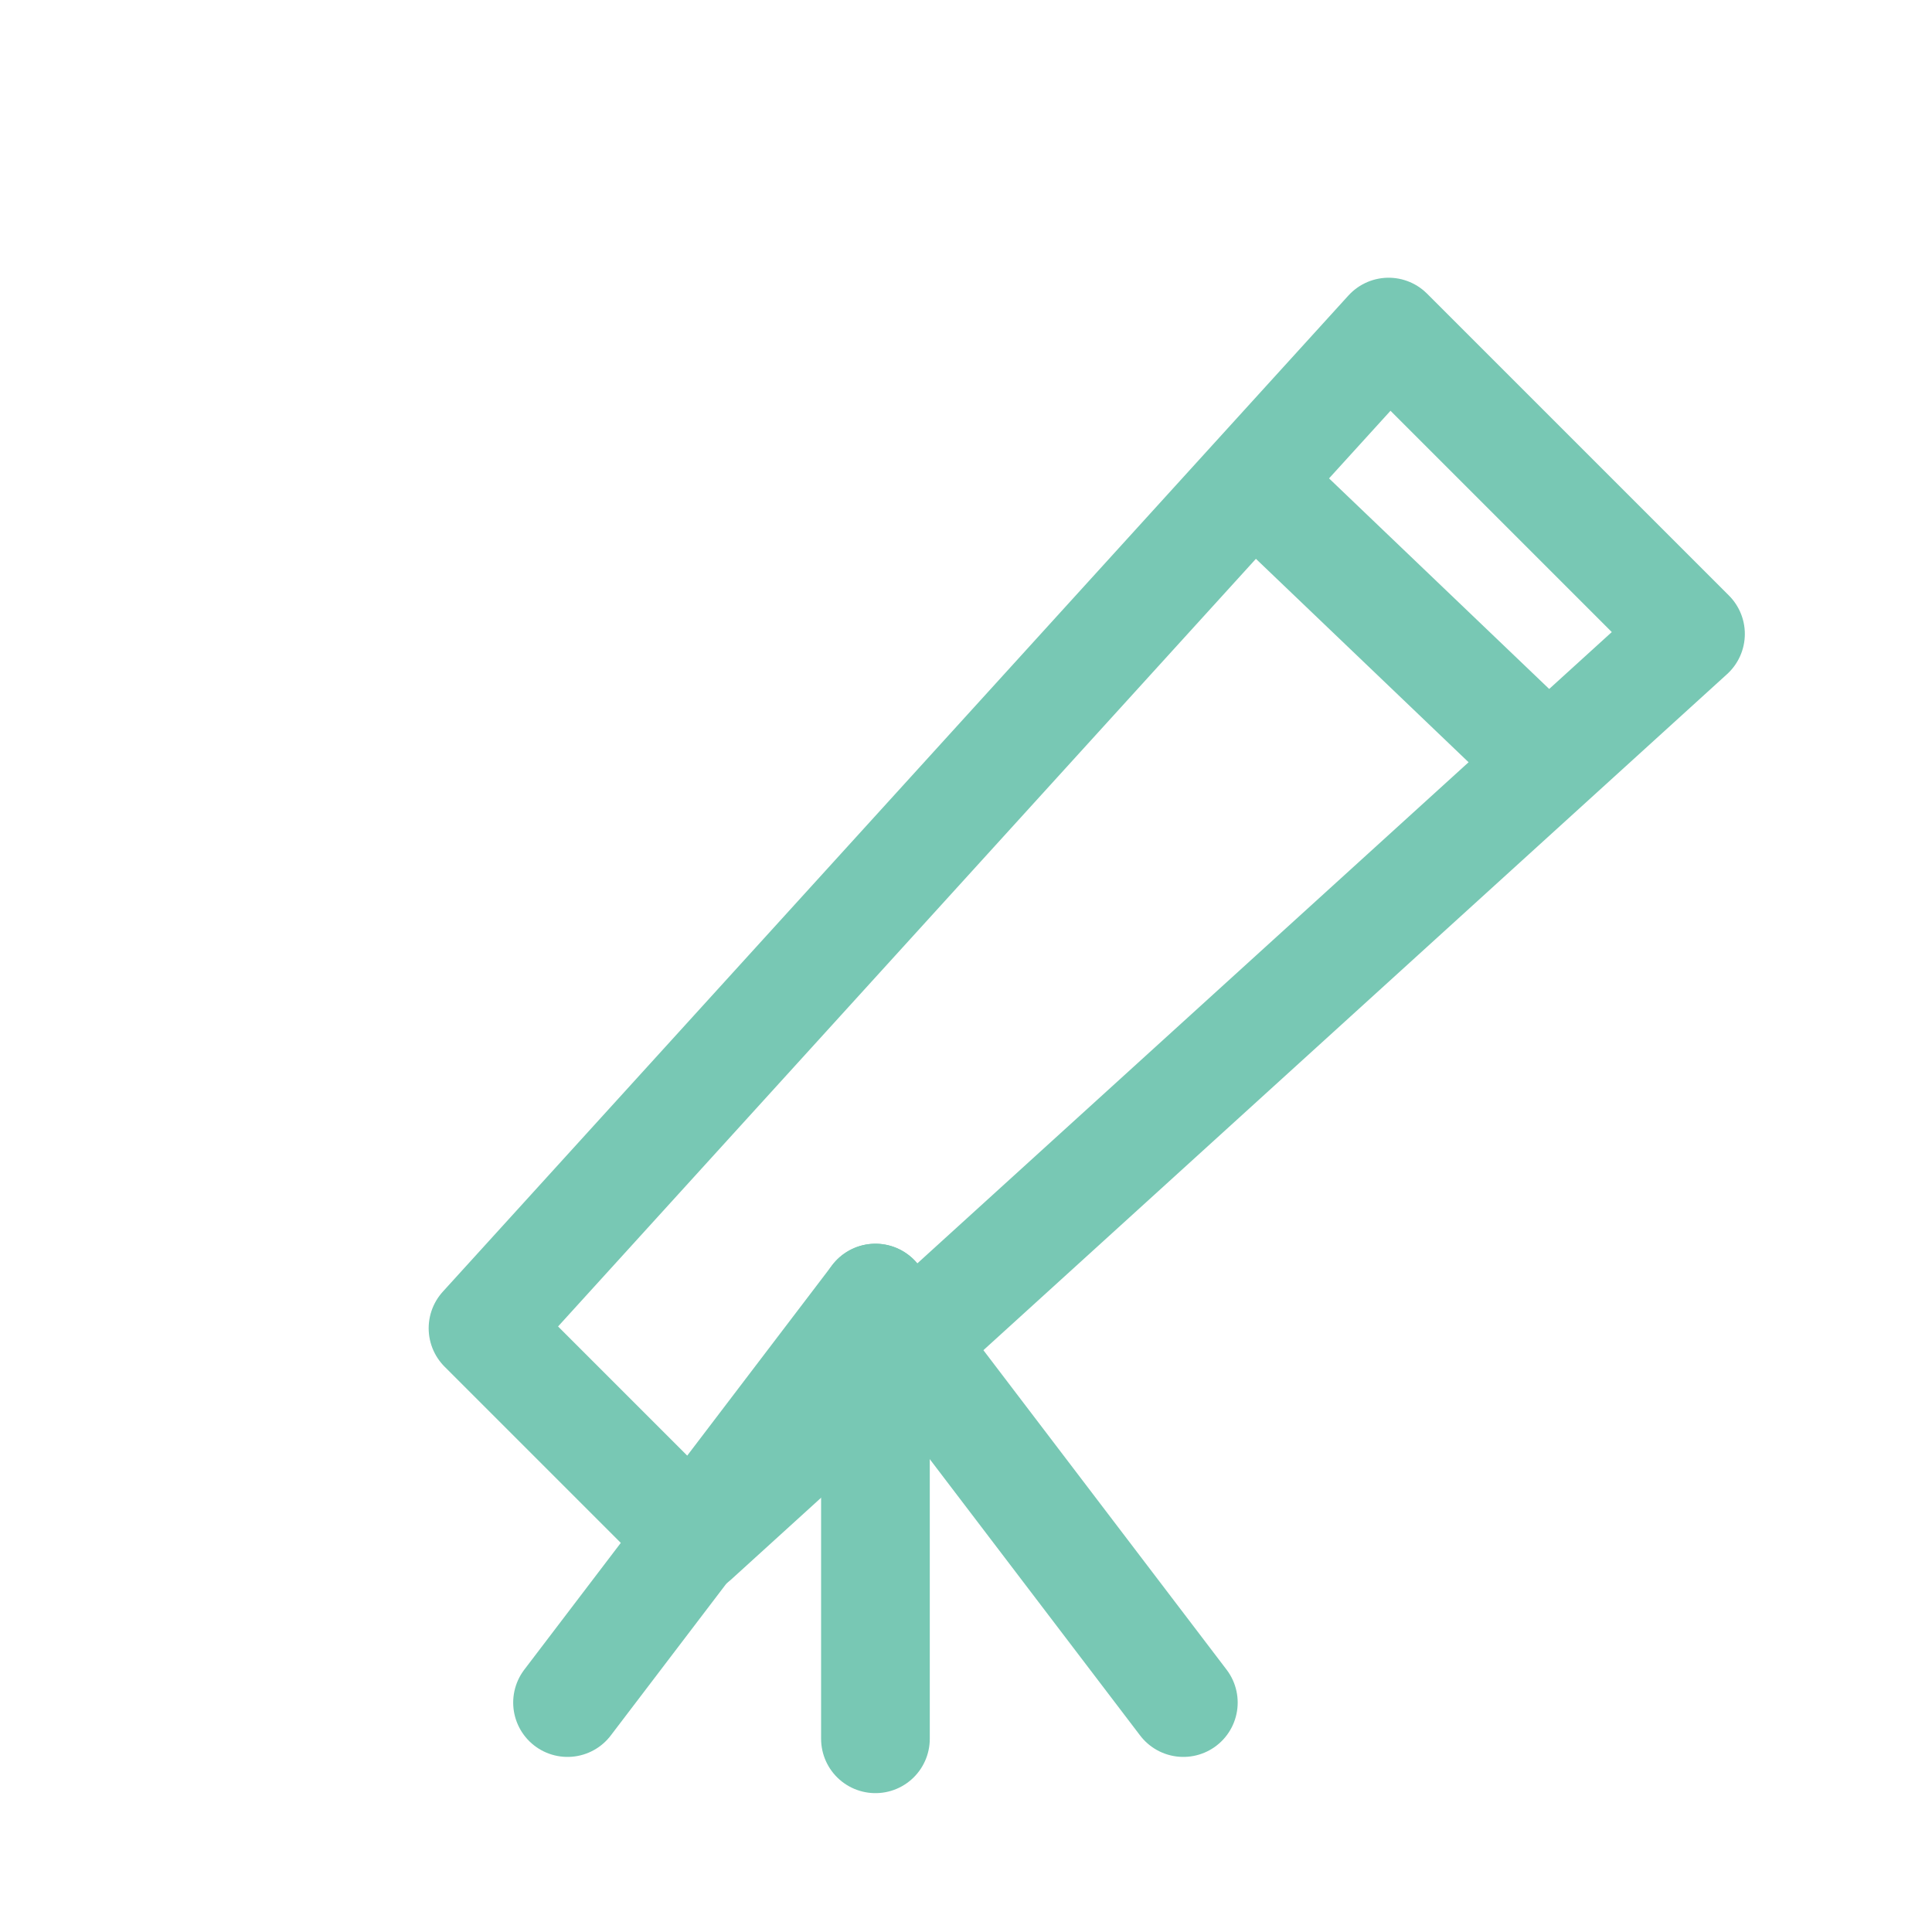
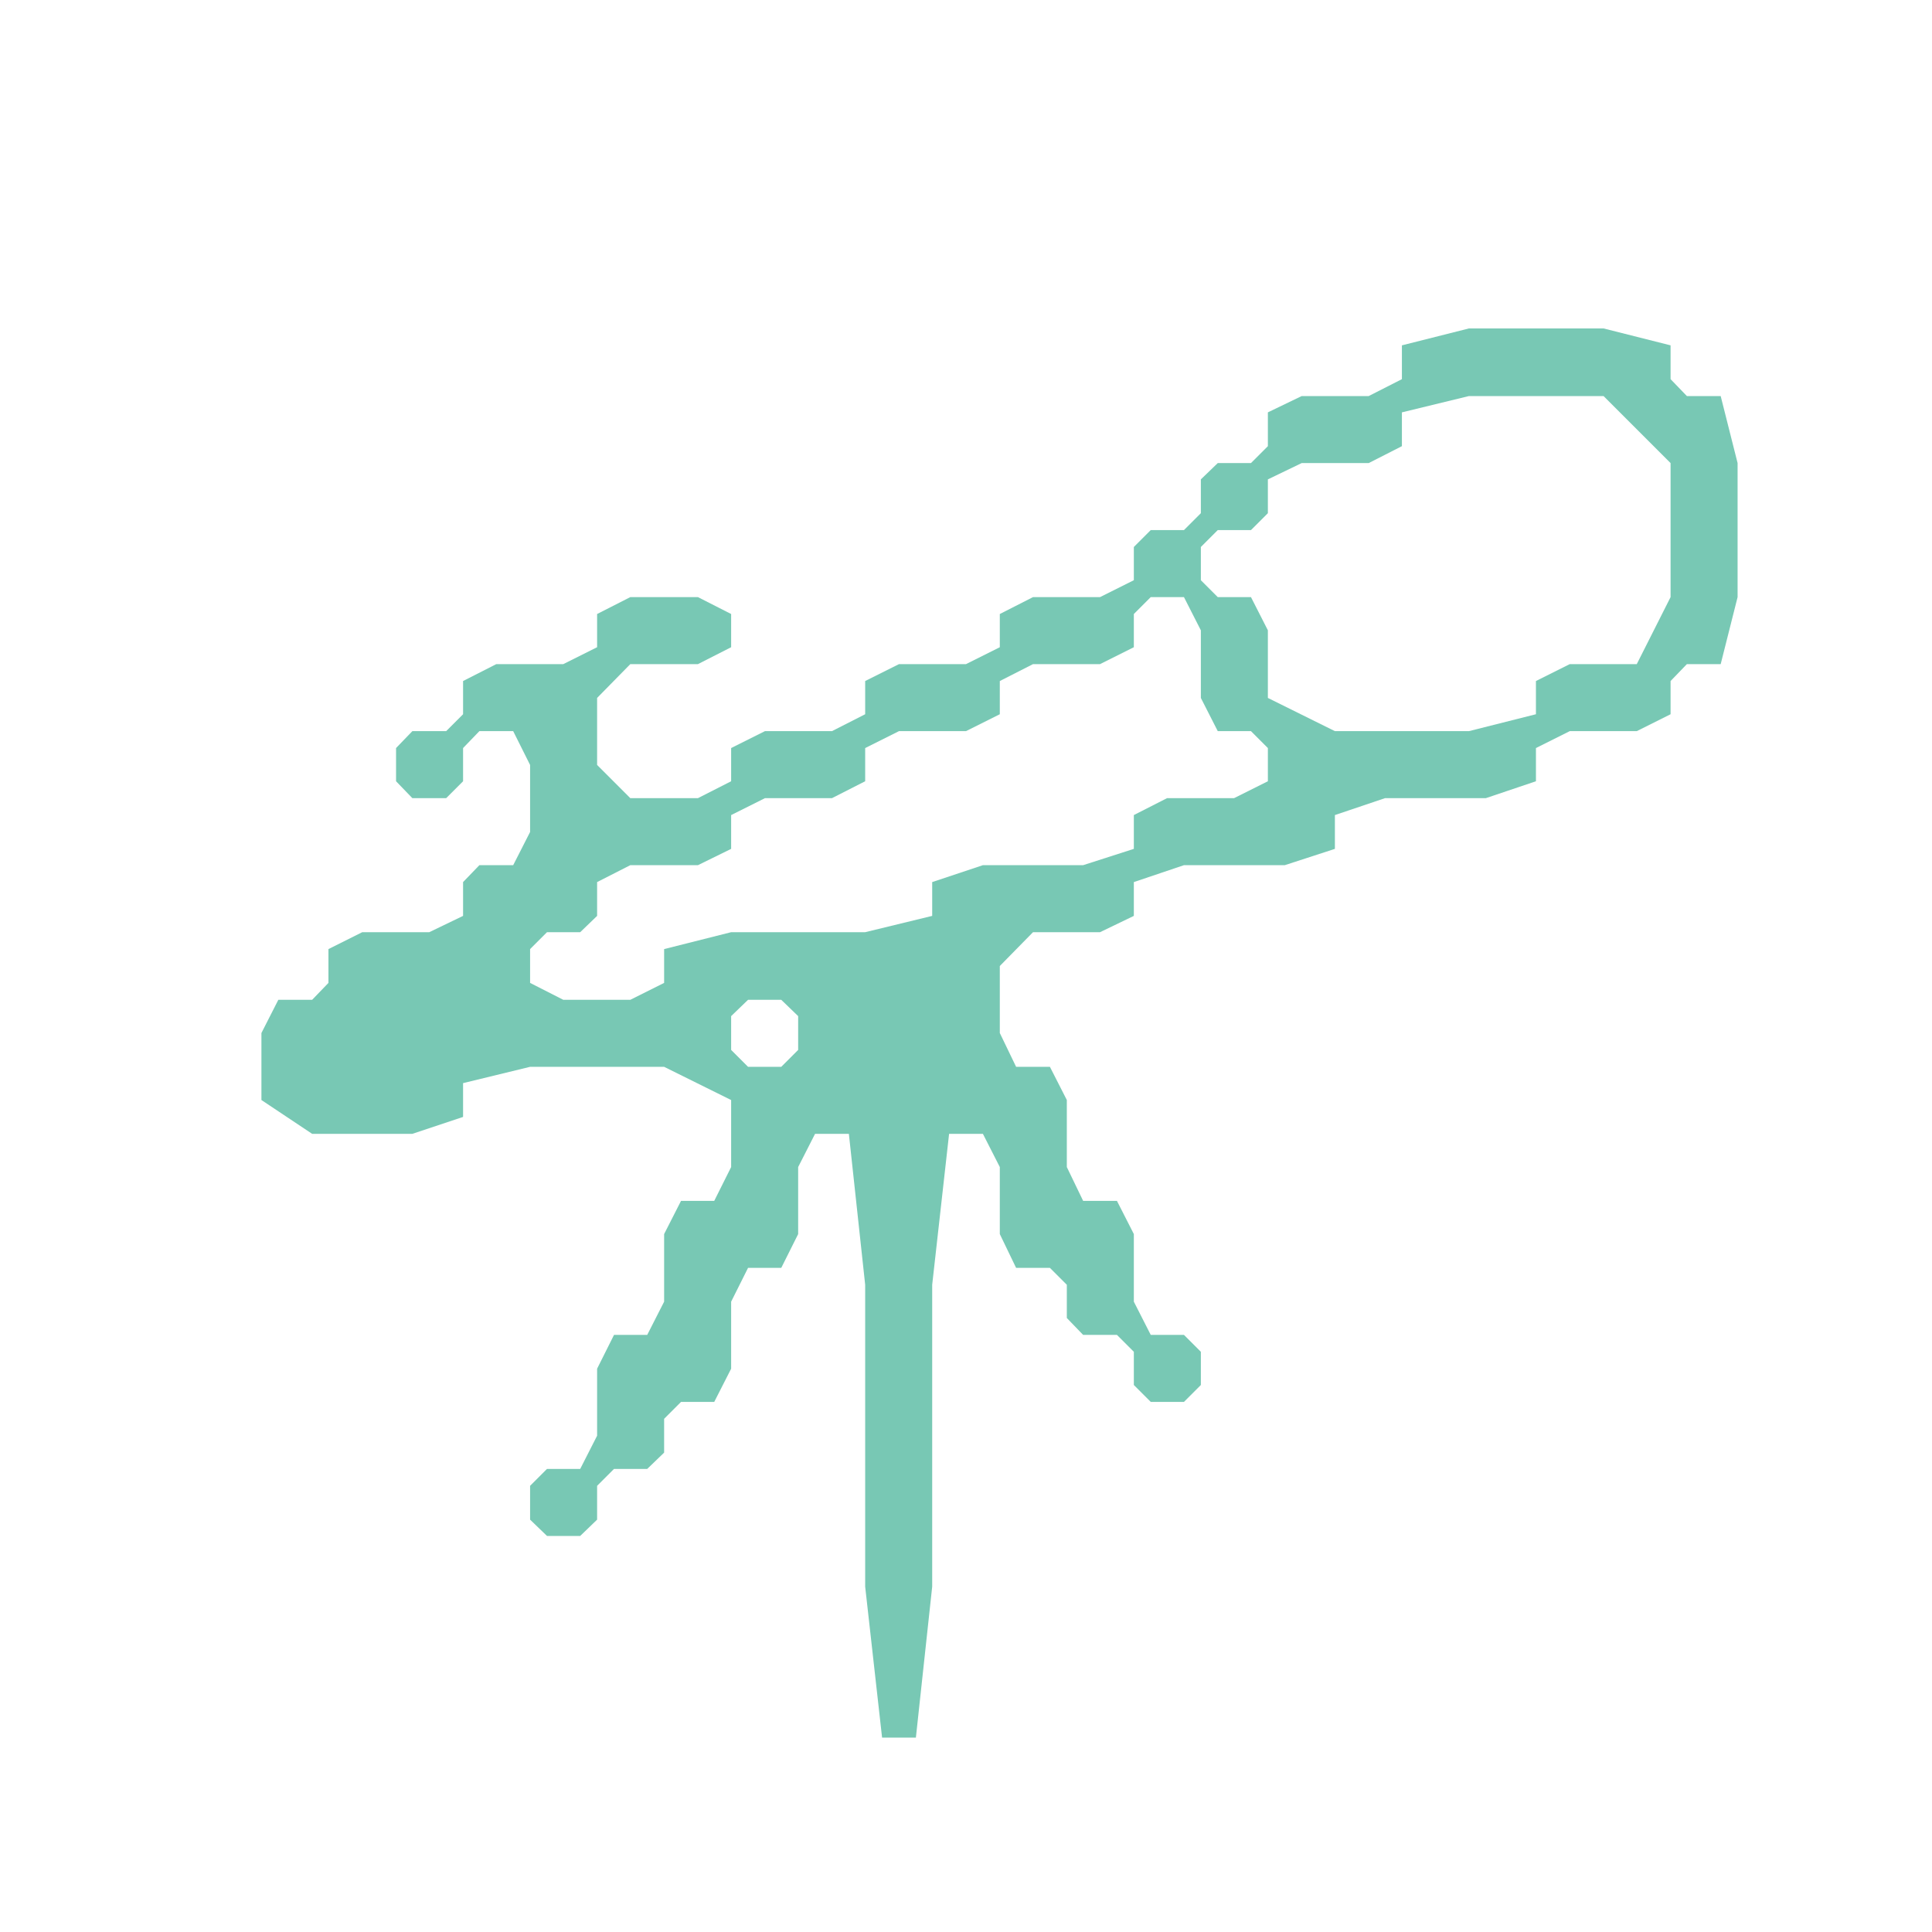
- <svg xmlns="http://www.w3.org/2000/svg" viewBox="0 0 32 32" width="32" height="32" fill="none" stroke="#78c8b4" color="#78c8b4" stroke-width="1.8" stroke-linecap="round" stroke-linejoin="round" aria-hidden="true">
-   <path d="M8 22 23 5.5 28 10.5 11.5 25.5z" />
-   <path d="M21 8.2 25.6 12.6" />
-   <path d="M14.5 21.5v7.3" />
-   <path d="M14.5 21.5 9.4 28.2M14.5 21.5 19.6 28.2" />
+ <svg xmlns="http://www.w3.org/2000/svg" viewBox="0 0 32 32" width="32" height="32" fill="#78c8b4" fill-rule="evenodd" aria-hidden="true">
+   <path d="M27.67 5.72L27.67 6.28L27.94 6.56L28.5 6.56L28.78 7.67L28.78 9.89L28.5 11L27.94 11L27.67 11.28L27.67 11.83L27.11 12.11L26 12.11L25.44 12.39L25.44 12.94L24.61 13.22L22.94 13.22L22.11 13.5L22.11 14.06L21.28 14.33L19.61 14.33L18.78 14.61L18.78 15.17L18.22 15.44L17.11 15.44L16.56 16L16.56 17.11L16.83 17.67L17.39 17.67L17.67 18.22L17.67 19.33L17.94 19.89L18.5 19.89L18.78 20.44L18.78 21.56L19.06 22.11L19.61 22.11L19.89 22.39L19.89 22.94L19.61 23.22L19.06 23.22L18.78 22.94L18.78 22.39L18.5 22.11L17.94 22.11L17.67 21.83L17.67 21.28L17.39 21L16.83 21L16.56 20.44L16.56 19.33L16.28 18.78L15.72 18.78L15.44 21.28L15.44 26.28L15.17 28.78L14.61 28.78L14.33 26.28L14.33 21.28L14.06 18.78L13.5 18.78L13.22 19.33L13.22 20.44L12.94 21L12.39 21L12.11 21.56L12.11 22.67L11.83 23.22L11.28 23.22L11 23.5L11 24.06L10.72 24.33L10.17 24.33L9.89 24.61L9.89 25.17L9.61 25.44L9.06 25.44L8.78 25.17L8.78 24.61L9.06 24.33L9.61 24.33L9.89 23.78L9.89 22.67L10.17 22.11L10.72 22.11L11 21.56L11 20.44L11.28 19.89L11.83 19.89L12.11 19.33L12.11 18.22L11 17.67L8.78 17.67L7.67 17.94L7.67 18.5L6.83 18.78L5.17 18.78L4.33 18.22L4.33 17.11L4.61 16.56L5.17 16.56L5.44 16.28L5.44 15.72L6 15.44L7.11 15.44L7.67 15.17L7.67 14.61L7.94 14.33L8.5 14.33L8.78 13.78L8.78 12.67L8.5 12.11L7.94 12.11L7.67 12.39L7.67 12.94L7.39 13.22L6.83 13.22L6.56 12.94L6.56 12.39L6.83 12.11L7.39 12.11L7.67 11.83L7.67 11.28L8.22 11L9.33 11L9.89 10.72L9.89 10.17L10.44 9.89L11.56 9.89L12.11 10.17L12.11 10.72L11.56 11L10.44 11L9.89 11.56L9.89 12.67L10.44 13.22L11.56 13.22L12.11 12.94L12.11 12.39L12.67 12.11L13.78 12.11L14.33 11.83L14.33 11.28L14.89 11L16 11L16.56 10.72L16.56 10.17L17.11 9.89L18.22 9.89L18.78 9.61L18.78 9.06L19.06 8.78L19.61 8.78L19.89 8.5L19.89 7.94L20.17 7.67L20.72 7.67L21 7.39L21 6.83L21.56 6.56L22.67 6.56L23.22 6.28L23.22 5.72L24.33 5.44L26.56 5.44ZM26.56 6.56L24.33 6.56L23.22 6.83L23.22 7.39L22.67 7.67L21.56 7.67L21 7.94L21 8.5L20.72 8.78L20.17 8.78L19.89 9.06L19.89 9.61L20.17 9.89L20.72 9.89L21 10.44L21 11.56L22.11 12.11L24.33 12.11L25.44 11.83L25.44 11.28L26 11L27.11 11L27.67 9.89L27.67 7.67ZM13.22 17.39L13.22 16.83L12.94 16.56L12.39 16.56L12.11 16.83L12.11 17.39L12.39 17.67L12.94 17.67ZM20.72 12.11L20.17 12.11L19.89 11.56L19.89 10.44L19.61 9.89L19.06 9.89L18.78 10.17L18.78 10.72L18.22 11L17.11 11L16.56 11.28L16.56 11.83L16 12.11L14.89 12.11L14.33 12.39L14.33 12.94L13.78 13.22L12.67 13.22L12.11 13.5L12.11 14.06L11.56 14.33L10.44 14.33L9.89 14.61L9.89 15.17L9.61 15.44L9.06 15.44L8.78 15.72L8.78 16.28L9.33 16.56L10.44 16.56L11 16.28L11 15.72L12.11 15.44L14.33 15.44L15.44 15.17L15.44 14.61L16.28 14.33L17.94 14.33L18.78 14.06L18.78 13.5L19.33 13.22L20.44 13.22L21 12.94L21 12.39Z" />
</svg>
